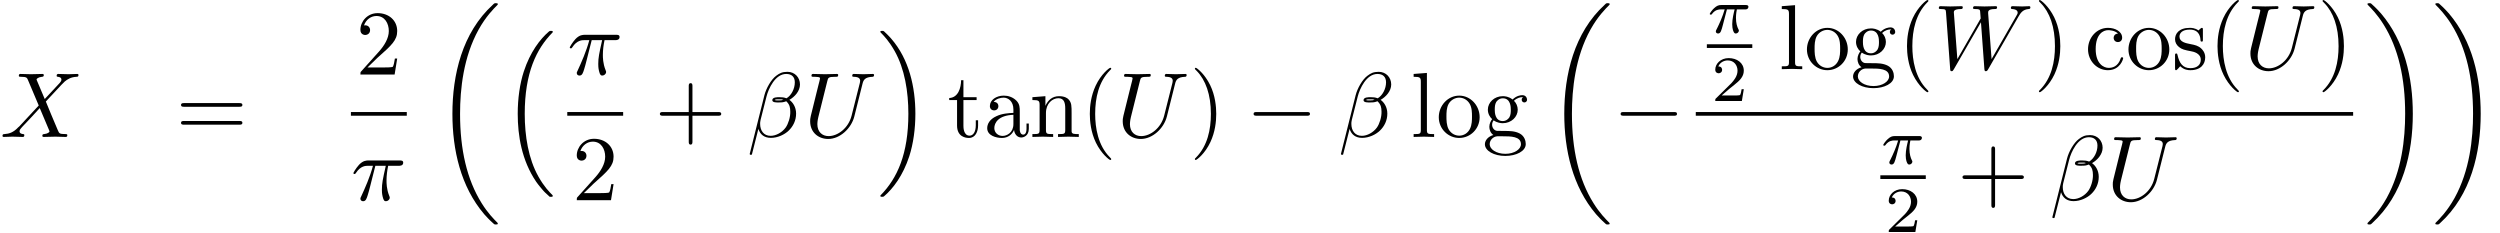
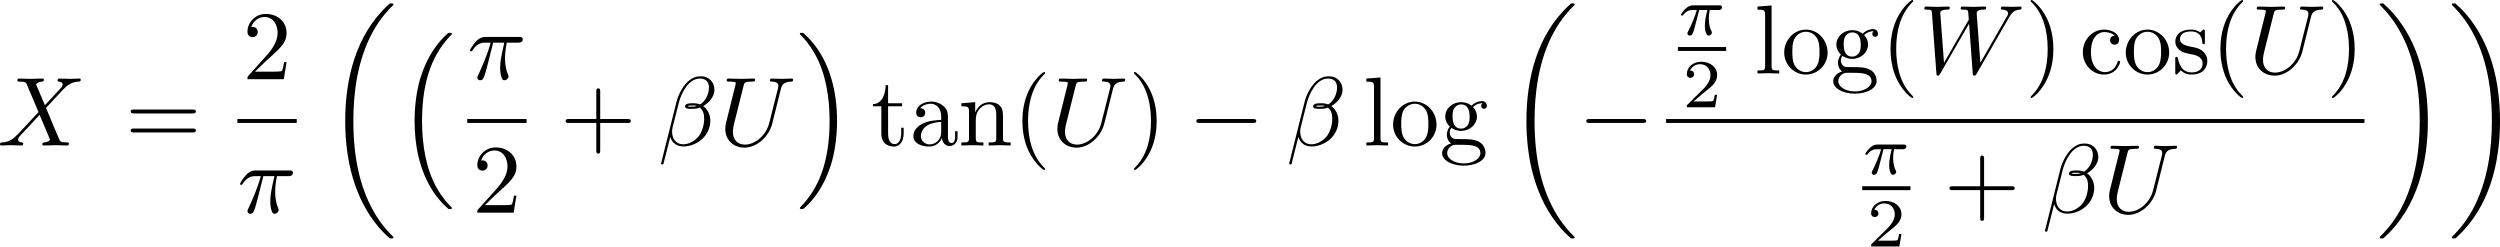
- <svg xmlns="http://www.w3.org/2000/svg" xmlns:xlink="http://www.w3.org/1999/xlink" version="1.1" width="270.047pt" height="25.062pt" viewBox="98.601 73.724 270.047 25.062">
-   <defs>
-     <path id="g4-50" d="M3.522-1.269H3.285C3.264-1.116 3.194-.704 3.103-.635C3.048-.593 2.511-.593 2.413-.593H1.13C1.862-1.241 2.106-1.437 2.525-1.764C3.041-2.176 3.522-2.608 3.522-3.271C3.522-4.115 2.783-4.631 1.89-4.631C1.025-4.631 .439-4.024 .439-3.382C.439-3.027 .739-2.992 .809-2.992C.976-2.992 1.179-3.11 1.179-3.361C1.179-3.487 1.13-3.731 .767-3.731C.983-4.226 1.458-4.38 1.785-4.38C2.483-4.38 2.845-3.836 2.845-3.271C2.845-2.664 2.413-2.183 2.19-1.932L.509-.272C.439-.209 .439-.195 .439 0H3.313L3.522-1.269Z" />
-     <path id="g3-40" d="M3.298 2.391C3.298 2.361 3.298 2.341 3.128 2.172C1.883 .917 1.564-.966 1.564-2.491C1.564-4.224 1.943-5.958 3.168-7.203C3.298-7.323 3.298-7.342 3.298-7.372C3.298-7.442 3.258-7.472 3.198-7.472C3.098-7.472 2.202-6.795 1.614-5.529C1.106-4.433 .986-3.328 .986-2.491C.986-1.714 1.096-.508 1.644 .618C2.242 1.843 3.098 2.491 3.198 2.491C3.258 2.491 3.298 2.461 3.298 2.391Z" />
-     <path id="g3-41" d="M2.879-2.491C2.879-3.268 2.77-4.473 2.222-5.599C1.624-6.824 .767-7.472 .667-7.472C.608-7.472 .568-7.432 .568-7.372C.568-7.342 .568-7.323 .757-7.143C1.733-6.157 2.301-4.573 2.301-2.491C2.301-.787 1.933 .966 .697 2.222C.568 2.341 .568 2.361 .568 2.391C.568 2.451 .608 2.491 .667 2.491C.767 2.491 1.664 1.813 2.252 .548C2.76-.548 2.879-1.654 2.879-2.491Z" />
-     <path id="g3-43" d="M4.075-2.291H6.854C6.994-2.291 7.183-2.291 7.183-2.491S6.994-2.69 6.854-2.69H4.075V-5.479C4.075-5.619 4.075-5.808 3.875-5.808S3.676-5.619 3.676-5.479V-2.69H.887C.747-2.69 .558-2.69 .558-2.491S.747-2.291 .887-2.291H3.676V.498C3.676 .638 3.676 .827 3.875 .827S4.075 .638 4.075 .498V-2.291Z" />
-     <path id="g3-50" d="M1.265-.767L2.321-1.793C3.875-3.168 4.473-3.706 4.473-4.702C4.473-5.838 3.577-6.635 2.361-6.635C1.235-6.635 .498-5.719 .498-4.832C.498-4.274 .996-4.274 1.026-4.274C1.196-4.274 1.544-4.394 1.544-4.802C1.544-5.061 1.365-5.32 1.016-5.32C.936-5.32 .917-5.32 .887-5.31C1.116-5.958 1.654-6.326 2.232-6.326C3.138-6.326 3.567-5.519 3.567-4.702C3.567-3.905 3.068-3.118 2.521-2.501L.608-.369C.498-.259 .498-.239 .498 0H4.194L4.473-1.733H4.224C4.174-1.435 4.105-.996 4.005-.847C3.935-.767 3.278-.767 3.059-.767H1.265Z" />
-     <path id="g3-61" d="M6.844-3.258C6.994-3.258 7.183-3.258 7.183-3.457S6.994-3.656 6.854-3.656H.887C.747-3.656 .558-3.656 .558-3.457S.747-3.258 .897-3.258H6.844ZM6.854-1.325C6.994-1.325 7.183-1.325 7.183-1.524S6.994-1.724 6.844-1.724H.897C.747-1.724 .558-1.724 .558-1.524S.747-1.325 .887-1.325H6.854Z" />
-     <path id="g3-97" d="M3.318-.757C3.357-.359 3.626 .06 4.095 .06C4.304 .06 4.912-.08 4.912-.887V-1.445H4.663V-.887C4.663-.309 4.413-.249 4.304-.249C3.975-.249 3.935-.697 3.935-.747V-2.74C3.935-3.158 3.935-3.547 3.577-3.915C3.188-4.304 2.69-4.463 2.212-4.463C1.395-4.463 .707-3.995 .707-3.337C.707-3.039 .907-2.869 1.166-2.869C1.445-2.869 1.624-3.068 1.624-3.328C1.624-3.447 1.574-3.776 1.116-3.786C1.385-4.134 1.873-4.244 2.192-4.244C2.68-4.244 3.248-3.856 3.248-2.969V-2.6C2.74-2.57 2.042-2.54 1.415-2.242C.667-1.903 .418-1.385 .418-.946C.418-.139 1.385 .11 2.012 .11C2.67 .11 3.128-.289 3.318-.757ZM3.248-2.391V-1.395C3.248-.448 2.531-.11 2.082-.11C1.594-.11 1.186-.458 1.186-.956C1.186-1.504 1.604-2.331 3.248-2.391Z" />
-     <path id="g3-99" d="M1.166-2.172C1.166-3.796 1.983-4.214 2.511-4.214C2.6-4.214 3.228-4.204 3.577-3.846C3.168-3.816 3.108-3.517 3.108-3.387C3.108-3.128 3.288-2.929 3.567-2.929C3.826-2.929 4.025-3.098 4.025-3.397C4.025-4.075 3.268-4.463 2.501-4.463C1.255-4.463 .339-3.387 .339-2.152C.339-.877 1.325 .11 2.481 .11C3.816 .11 4.134-1.086 4.134-1.186S4.035-1.285 4.005-1.285C3.915-1.285 3.895-1.245 3.875-1.186C3.587-.259 2.939-.139 2.57-.139C2.042-.139 1.166-.568 1.166-2.172Z" />
-     <path id="g3-103" d="M2.212-1.714C1.345-1.714 1.345-2.71 1.345-2.939C1.345-3.208 1.355-3.527 1.504-3.776C1.584-3.895 1.813-4.174 2.212-4.174C3.078-4.174 3.078-3.178 3.078-2.949C3.078-2.68 3.068-2.361 2.919-2.112C2.839-1.993 2.61-1.714 2.212-1.714ZM1.056-1.325C1.056-1.365 1.056-1.594 1.225-1.793C1.614-1.514 2.022-1.484 2.212-1.484C3.138-1.484 3.826-2.172 3.826-2.939C3.826-3.308 3.666-3.676 3.417-3.905C3.776-4.244 4.134-4.294 4.314-4.294C4.334-4.294 4.384-4.294 4.413-4.284C4.304-4.244 4.254-4.134 4.254-4.015C4.254-3.846 4.384-3.726 4.543-3.726C4.643-3.726 4.832-3.796 4.832-4.025C4.832-4.194 4.712-4.513 4.324-4.513C4.125-4.513 3.686-4.453 3.268-4.045C2.849-4.374 2.431-4.403 2.212-4.403C1.285-4.403 .598-3.716 .598-2.949C.598-2.511 .817-2.132 1.066-1.923C.936-1.773 .757-1.445 .757-1.096C.757-.787 .887-.408 1.196-.209C.598-.04 .279 .389 .279 .787C.279 1.504 1.265 2.052 2.481 2.052C3.656 2.052 4.692 1.544 4.692 .767C4.692 .418 4.553-.09 4.045-.369C3.517-.648 2.939-.648 2.331-.648C2.082-.648 1.654-.648 1.584-.658C1.265-.697 1.056-1.006 1.056-1.325ZM2.491 1.823C1.484 1.823 .797 1.315 .797 .787C.797 .329 1.176-.04 1.614-.07H2.202C3.059-.07 4.174-.07 4.174 .787C4.174 1.325 3.467 1.823 2.491 1.823Z" />
-     <path id="g3-108" d="M1.763-6.914L.329-6.804V-6.496C1.026-6.496 1.106-6.426 1.106-5.938V-.757C1.106-.309 .996-.309 .329-.309V0C.658-.01 1.186-.03 1.435-.03S2.172-.01 2.54 0V-.309C1.873-.309 1.763-.309 1.763-.757V-6.914Z" />
-     <path id="g3-110" d="M1.096-3.427V-.757C1.096-.309 .986-.309 .319-.309V0C.667-.01 1.176-.03 1.445-.03C1.704-.03 2.222-.01 2.56 0V-.309C1.893-.309 1.783-.309 1.783-.757V-2.59C1.783-3.626 2.491-4.184 3.128-4.184C3.756-4.184 3.866-3.646 3.866-3.078V-.757C3.866-.309 3.756-.309 3.088-.309V0C3.437-.01 3.945-.03 4.214-.03C4.473-.03 4.991-.01 5.33 0V-.309C4.812-.309 4.563-.309 4.553-.608V-2.511C4.553-3.367 4.553-3.676 4.244-4.035C4.105-4.204 3.776-4.403 3.198-4.403C2.471-4.403 2.002-3.975 1.724-3.357V-4.403L.319-4.294V-3.985C1.016-3.985 1.096-3.915 1.096-3.427Z" />
-     <path id="g3-111" d="M4.692-2.132C4.692-3.407 3.696-4.463 2.491-4.463C1.245-4.463 .279-3.377 .279-2.132C.279-.847 1.315 .11 2.481 .11C3.686 .11 4.692-.867 4.692-2.132ZM2.491-.139C2.062-.139 1.624-.349 1.355-.807C1.106-1.245 1.106-1.853 1.106-2.212C1.106-2.6 1.106-3.138 1.345-3.577C1.614-4.035 2.082-4.244 2.481-4.244C2.919-4.244 3.347-4.025 3.606-3.597S3.866-2.59 3.866-2.212C3.866-1.853 3.866-1.315 3.646-.877C3.427-.428 2.989-.139 2.491-.139Z" />
-     <path id="g3-115" d="M2.072-1.933C2.291-1.893 3.108-1.733 3.108-1.016C3.108-.508 2.76-.11 1.983-.11C1.146-.11 .787-.677 .598-1.524C.568-1.654 .558-1.694 .458-1.694C.329-1.694 .329-1.624 .329-1.445V-.13C.329 .04 .329 .11 .438 .11C.488 .11 .498 .1 .687-.09C.707-.11 .707-.13 .887-.319C1.325 .1 1.773 .11 1.983 .11C3.128 .11 3.587-.558 3.587-1.275C3.587-1.803 3.288-2.102 3.168-2.222C2.839-2.54 2.451-2.62 2.032-2.7C1.474-2.809 .807-2.939 .807-3.517C.807-3.866 1.066-4.274 1.923-4.274C3.019-4.274 3.068-3.377 3.088-3.068C3.098-2.979 3.188-2.979 3.208-2.979C3.337-2.979 3.337-3.029 3.337-3.218V-4.224C3.337-4.394 3.337-4.463 3.228-4.463C3.178-4.463 3.158-4.463 3.029-4.344C2.999-4.304 2.899-4.214 2.859-4.184C2.481-4.463 2.072-4.463 1.923-4.463C.707-4.463 .329-3.796 .329-3.238C.329-2.889 .488-2.61 .757-2.391C1.076-2.132 1.355-2.072 2.072-1.933Z" />
-     <path id="g3-116" d="M1.724-3.985H3.148V-4.294H1.724V-6.127H1.474C1.465-5.31 1.166-4.244 .189-4.204V-3.985H1.036V-1.235C1.036-.01 1.963 .11 2.321 .11C3.029 .11 3.308-.598 3.308-1.235V-1.803H3.059V-1.255C3.059-.518 2.76-.139 2.391-.139C1.724-.139 1.724-1.046 1.724-1.215V-3.985Z" />
-     <path id="g1-12" d="M5.729-5.669C5.729-6.416 5.181-7.034 4.374-7.034C3.796-7.034 3.517-6.874 3.168-6.615C2.62-6.217 2.072-5.25 1.883-4.493L.299 1.833C.289 1.873 .339 1.933 .418 1.933S.528 1.913 .538 1.883L1.235-.867C1.425-.269 1.863 .1 2.59 .1S4.065-.249 4.513-.687C4.991-1.146 5.31-1.783 5.31-2.521C5.31-3.238 4.941-3.756 4.583-4.005C5.161-4.334 5.729-4.951 5.729-5.669ZM3.935-4.015C3.806-3.965 3.696-3.945 3.457-3.945C3.318-3.945 3.118-3.935 3.019-3.985C3.039-4.085 3.397-4.065 3.507-4.065C3.716-4.065 3.806-4.065 3.935-4.015ZM5.171-5.898C5.171-5.2 4.792-4.483 4.274-4.174C4.005-4.274 3.806-4.294 3.507-4.294C3.298-4.294 2.74-4.304 2.74-3.975C2.73-3.696 3.248-3.726 3.427-3.726C3.796-3.726 3.945-3.736 4.244-3.856C4.623-3.497 4.672-3.188 4.682-2.73C4.702-2.152 4.463-1.405 4.184-1.016C3.796-.478 3.128-.12 2.56-.12C1.803-.12 1.425-.697 1.425-1.405C1.425-1.504 1.425-1.654 1.474-1.843L2.112-4.364C2.331-5.22 3.049-6.804 4.244-6.804C4.822-6.804 5.171-6.496 5.171-5.898Z" />
-     <path id="g1-25" d="M2.64-3.716H3.766C3.437-2.242 3.347-1.813 3.347-1.146C3.347-.996 3.347-.727 3.427-.389C3.527 .05 3.636 .11 3.786 .11C3.985 .11 4.194-.07 4.194-.269C4.194-.329 4.194-.349 4.134-.488C3.846-1.205 3.846-1.853 3.846-2.132C3.846-2.66 3.915-3.198 4.025-3.716H5.161C5.29-3.716 5.649-3.716 5.649-4.055C5.649-4.294 5.44-4.294 5.25-4.294H1.913C1.694-4.294 1.315-4.294 .877-3.826C.528-3.437 .269-2.979 .269-2.929C.269-2.919 .269-2.829 .389-2.829C.468-2.829 .488-2.869 .548-2.949C1.036-3.716 1.614-3.716 1.813-3.716H2.381C2.062-2.511 1.524-1.305 1.106-.399C1.026-.249 1.026-.229 1.026-.159C1.026 .03 1.186 .11 1.315 .11C1.614 .11 1.694-.169 1.813-.538C1.953-.996 1.953-1.016 2.082-1.514L2.64-3.716Z" />
-     <path id="g1-85" d="M6.326-5.758C6.426-6.167 6.605-6.466 7.402-6.496C7.452-6.496 7.572-6.506 7.572-6.695C7.572-6.705 7.572-6.804 7.442-6.804C7.113-6.804 6.765-6.775 6.426-6.775S5.719-6.804 5.39-6.804C5.33-6.804 5.21-6.804 5.21-6.605C5.21-6.496 5.31-6.496 5.39-6.496C5.958-6.486 6.067-6.276 6.067-6.057C6.067-6.027 6.047-5.878 6.037-5.848L5.141-2.291C4.802-.956 3.656-.09 2.66-.09C1.983-.09 1.445-.528 1.445-1.385C1.445-1.405 1.445-1.724 1.554-2.162L2.521-6.037C2.61-6.396 2.63-6.496 3.357-6.496C3.616-6.496 3.696-6.496 3.696-6.695C3.696-6.804 3.587-6.804 3.557-6.804C3.278-6.804 2.56-6.775 2.281-6.775C1.993-6.775 1.285-6.804 .996-6.804C.917-6.804 .807-6.804 .807-6.605C.807-6.496 .897-6.496 1.086-6.496C1.106-6.496 1.295-6.496 1.465-6.476C1.644-6.456 1.733-6.446 1.733-6.316C1.733-6.257 1.624-5.838 1.564-5.609L1.345-4.732C1.255-4.344 .777-2.461 .737-2.271C.667-1.993 .667-1.843 .667-1.694C.667-.478 1.574 .219 2.62 .219C3.875 .219 5.111-.907 5.44-2.222L6.326-5.758Z" />
-     <path id="g1-87" d="M9.136-5.649C9.385-6.087 9.624-6.446 10.252-6.496C10.341-6.506 10.441-6.506 10.441-6.695C10.441-6.735 10.401-6.804 10.321-6.804C10.082-6.804 9.803-6.775 9.554-6.775C9.215-6.775 8.847-6.804 8.518-6.804C8.458-6.804 8.329-6.804 8.329-6.615C8.329-6.506 8.418-6.496 8.478-6.496C8.717-6.486 9.066-6.406 9.066-6.107C9.066-5.998 9.016-5.918 8.936-5.778L6.247-1.086L5.878-6.027C5.868-6.227 5.848-6.486 6.575-6.496C6.745-6.496 6.844-6.496 6.844-6.695C6.844-6.795 6.735-6.804 6.695-6.804C6.296-6.804 5.878-6.775 5.479-6.775C5.25-6.775 4.663-6.804 4.433-6.804C4.374-6.804 4.244-6.804 4.244-6.605C4.244-6.496 4.344-6.496 4.483-6.496C4.922-6.496 4.991-6.436 5.011-6.247L5.071-5.479L2.55-1.086L2.172-6.137C2.172-6.257 2.172-6.486 2.929-6.496C3.029-6.496 3.138-6.496 3.138-6.695C3.138-6.804 3.019-6.804 2.999-6.804C2.6-6.804 2.182-6.775 1.773-6.775C1.425-6.775 1.066-6.804 .727-6.804C.677-6.804 .548-6.804 .548-6.615C.548-6.496 .638-6.496 .797-6.496C1.295-6.496 1.305-6.406 1.325-6.127L1.773-.04C1.783 .139 1.793 .219 1.933 .219C2.052 .219 2.082 .159 2.172 .01L5.101-5.071L5.469-.04C5.489 .169 5.509 .219 5.629 .219C5.758 .219 5.818 .12 5.868 .03L9.136-5.649Z" />
-     <path id="g1-88" d="M4.832-4.095L3.995-6.077C3.965-6.157 3.945-6.197 3.945-6.207C3.945-6.267 4.115-6.456 4.533-6.496C4.633-6.506 4.732-6.516 4.732-6.685C4.732-6.804 4.613-6.804 4.583-6.804C4.174-6.804 3.746-6.775 3.328-6.775C3.078-6.775 2.461-6.804 2.212-6.804C2.152-6.804 2.032-6.804 2.032-6.605C2.032-6.496 2.132-6.496 2.262-6.496C2.859-6.496 2.919-6.396 3.009-6.177L4.184-3.397L2.082-1.136L1.953-1.026C1.465-.498 .996-.339 .488-.309C.359-.299 .269-.299 .269-.11C.269-.1 .269 0 .399 0C.697 0 1.026-.03 1.335-.03C1.704-.03 2.092 0 2.451 0C2.511 0 2.63 0 2.63-.199C2.63-.299 2.531-.309 2.511-.309C2.421-.319 2.112-.339 2.112-.618C2.112-.777 2.262-.936 2.381-1.066L3.397-2.142L4.294-3.118L5.3-.737C5.34-.628 5.35-.618 5.35-.598C5.35-.518 5.161-.349 4.772-.309C4.663-.299 4.573-.289 4.573-.12C4.573 0 4.682 0 4.722 0C5.001 0 5.699-.03 5.978-.03C6.227-.03 6.834 0 7.083 0C7.153 0 7.273 0 7.273-.189C7.273-.309 7.173-.309 7.093-.309C6.426-.319 6.406-.349 6.237-.747C5.848-1.674 5.181-3.228 4.951-3.826C5.629-4.523 6.675-5.709 6.994-5.988C7.283-6.227 7.661-6.466 8.259-6.496C8.389-6.506 8.478-6.506 8.478-6.695C8.478-6.705 8.478-6.804 8.349-6.804C8.05-6.804 7.721-6.775 7.412-6.775C7.044-6.775 6.665-6.804 6.306-6.804C6.247-6.804 6.117-6.804 6.117-6.605C6.117-6.535 6.167-6.506 6.237-6.496C6.326-6.486 6.635-6.466 6.635-6.187C6.635-6.047 6.526-5.918 6.446-5.828L4.832-4.095Z" />
-     <path id="g5-16" d="M5.131 17.415C5.151 17.425 5.24 17.524 5.25 17.524H5.469C5.499 17.524 5.579 17.514 5.579 17.425C5.579 17.385 5.559 17.365 5.539 17.335C5.181 16.976 4.643 16.428 4.025 15.333C2.949 13.42 2.55 10.959 2.55 8.568C2.55 4.144 3.806 1.544 5.549-.219C5.579-.249 5.579-.279 5.579-.299C5.579-.399 5.509-.399 5.39-.399C5.26-.399 5.24-.399 5.151-.319C4.204 .498 3.138 1.883 2.451 3.985C2.022 5.3 1.793 6.904 1.793 8.558C1.793 10.919 2.222 13.589 3.786 15.9C4.055 16.289 4.423 16.697 4.423 16.707C4.523 16.827 4.663 16.986 4.742 17.056L5.131 17.415Z" />
-     <path id="g5-17" d="M4.144 8.558C4.144 5.699 3.477 2.66 1.514 .418C1.375 .259 1.006-.13 .767-.339C.697-.399 .677-.399 .548-.399C.448-.399 .359-.399 .359-.299C.359-.259 .399-.219 .418-.199C.757 .149 1.295 .697 1.913 1.793C2.989 3.706 3.387 6.167 3.387 8.558C3.387 12.882 2.192 15.522 .399 17.345C.379 17.365 .359 17.395 .359 17.425C.359 17.524 .448 17.524 .548 17.524C.677 17.524 .697 17.524 .787 17.445C1.733 16.628 2.8 15.243 3.487 13.141C3.925 11.776 4.144 10.162 4.144 8.558Z" />
-     <path id="g5-18" d="M6.974 23.402C6.974 23.362 6.954 23.342 6.934 23.313C6.565 22.944 5.898 22.276 5.23 21.2C3.626 18.63 2.899 15.392 2.899 11.557C2.899 8.877 3.258 5.42 4.902 2.451C5.689 1.036 6.506 .219 6.944-.219C6.974-.249 6.974-.269 6.974-.299C6.974-.399 6.904-.399 6.765-.399S6.605-.399 6.456-.249C3.118 2.79 2.072 7.352 2.072 11.547C2.072 15.462 2.969 19.407 5.499 22.386C5.699 22.615 6.077 23.024 6.486 23.382C6.605 23.502 6.625 23.502 6.765 23.502S6.974 23.502 6.974 23.402Z" />
-     <path id="g5-19" d="M5.25 11.557C5.25 7.641 4.354 3.696 1.823 .717C1.624 .488 1.245 .08 .837-.279C.717-.399 .697-.399 .558-.399C.438-.399 .349-.399 .349-.299C.349-.259 .389-.219 .408-.199C.757 .159 1.425 .827 2.092 1.903C3.696 4.473 4.423 7.711 4.423 11.547C4.423 14.227 4.065 17.684 2.421 20.653C1.634 22.067 .807 22.894 .389 23.313C.369 23.342 .349 23.372 .349 23.402C.349 23.502 .438 23.502 .558 23.502C.697 23.502 .717 23.502 .867 23.352C4.204 20.314 5.25 15.751 5.25 11.557Z" />
-     <path id="g0-0" d="M6.565-2.291C6.735-2.291 6.914-2.291 6.914-2.491S6.735-2.69 6.565-2.69H1.176C1.006-2.69 .827-2.69 .827-2.491S1.006-2.291 1.176-2.291H6.565Z" />
-     <path id="g2-25" d="M2.169-2.532H2.999C2.894-2.113 2.741-1.478 2.741-.928C2.741-.649 2.776-.46 2.817-.307C2.929 .042 3.02 .07 3.131 .07C3.292 .07 3.459-.077 3.459-.244C3.459-.3 3.445-.328 3.403-.398C3.271-.656 3.145-1.053 3.145-1.625C3.145-1.757 3.145-2.036 3.243-2.532H4.115C4.24-2.532 4.296-2.532 4.373-2.587C4.47-2.657 4.491-2.769 4.491-2.803C4.491-3.006 4.31-3.006 4.191-3.006H1.562C1.276-3.006 1.081-2.943 .767-2.65C.586-2.49 .314-2.113 .314-2.05C.314-1.967 .404-1.967 .432-1.967C.509-1.967 .516-1.981 .558-2.043C.914-2.532 1.346-2.532 1.499-2.532H1.925C1.709-1.764 1.332-.941 1.123-.523C1.081-.432 1.011-.286 .99-.258C.983-.23 .969-.202 .969-.153C.969-.042 1.053 .07 1.213 .07C1.492 .07 1.569-.244 1.736-.872L2.169-2.532Z" />
+ <svg xmlns="http://www.w3.org/2000/svg" xmlns:xlink="http://www.w3.org/1999/xlink" version="1.1" width="254.194pt" height="25.062pt" viewBox="98.601 73.724 254.194 25.062" id="svg132">
+   <defs id="defs27">
+     <path id="g4-50" d="M 3.522,-1.269 H 3.285 c -0.021,0.153 -0.091,0.565 -0.181,0.635 -0.056,0.042 -0.593,0.042 -0.69,0.042 H 1.13 c 0.732,-0.649 0.976,-0.844 1.395,-1.172 0.516,-0.411 0.997,-0.844 0.997,-1.506 0,-0.844 -0.739,-1.36 -1.632,-1.36 -0.865,0 -1.451,0.607 -1.451,1.248 0,0.356 0.3,0.391 0.37,0.391 0.167,0 0.37,-0.119 0.37,-0.37 0,-0.126 -0.049,-0.37 -0.411,-0.37 0.216,-0.495 0.69,-0.649 1.018,-0.649 0.697,0 1.06,0.544 1.06,1.109 0,0.607 -0.432,1.088 -0.656,1.339 L 0.509,-0.272 C 0.439,-0.209 0.439,-0.195 0.439,0 h 2.873 z" />
+     <path id="g3-40" d="m 3.298,2.391 c 0,-0.03 0,-0.05 -0.169,-0.219 -1.245,-1.255 -1.564,-3.138 -1.564,-4.663 0,-1.733 0.379,-3.467 1.604,-4.712 0.13,-0.12 0.13,-0.139 0.13,-0.169 0,-0.07 -0.04,-0.1 -0.1,-0.1 -0.1,0 -0.996,0.677 -1.584,1.943 -0.508,1.096 -0.628,2.202 -0.628,3.039 0,0.777 0.11,1.983 0.658,3.108 0.598,1.225 1.455,1.873 1.554,1.873 0.06,0 0.1,-0.03 0.1,-0.1 z" />
+     <path id="g3-41" d="m 2.879,-2.491 c 0,-0.777 -0.11,-1.983 -0.658,-3.108 C 1.624,-6.824 0.767,-7.472 0.667,-7.472 c -0.06,0 -0.1,0.04 -0.1,0.1 0,0.03 0,0.05 0.189,0.229 0.976,0.986 1.544,2.57 1.544,4.653 0,1.704 -0.369,3.457 -1.604,4.712 C 0.568,2.341 0.568,2.361 0.568,2.391 c 0,0.06 0.04,0.1 0.1,0.1 0.1,0 0.996,-0.677 1.584,-1.943 0.508,-1.096 0.628,-2.202 0.628,-3.039 z" />
+     <path id="g3-43" d="m 4.075,-2.291 h 2.78 c 0.139,0 0.329,0 0.329,-0.199 0,-0.199 -0.189,-0.199 -0.329,-0.199 H 4.075 v -2.79 c 0,-0.139 0,-0.329 -0.199,-0.329 -0.199,0 -0.199,0.189 -0.199,0.329 v 2.79 H 0.887 c -0.139,0 -0.329,0 -0.329,0.199 0,0.199 0.189,0.199 0.329,0.199 h 2.79 v 2.79 c 0,0.139 0,0.329 0.199,0.329 0.199,0 0.199,-0.189 0.199,-0.329 z" />
+     <path id="g3-50" d="m 1.265,-0.767 1.056,-1.026 c 1.554,-1.375 2.152,-1.913 2.152,-2.909 0,-1.136 -0.897,-1.933 -2.112,-1.933 -1.126,0 -1.863,0.917 -1.863,1.803 0,0.558 0.498,0.558 0.528,0.558 0.169,0 0.518,-0.12 0.518,-0.528 0,-0.259 -0.179,-0.518 -0.528,-0.518 -0.08,0 -0.1,0 -0.13,0.01 0.229,-0.648 0.767,-1.016 1.345,-1.016 0.907,0 1.335,0.807 1.335,1.624 0,0.797 -0.498,1.584 -1.046,2.202 L 0.608,-0.369 C 0.498,-0.259 0.498,-0.239 0.498,0 H 4.194 L 4.473,-1.733 H 4.224 c -0.05,0.299 -0.12,0.737 -0.219,0.887 -0.07,0.08 -0.727,0.08 -0.946,0.08 z" />
+     <path id="g3-61" d="m 6.844,-3.258 c 0.149,0 0.339,0 0.339,-0.199 0,-0.199 -0.189,-0.199 -0.329,-0.199 H 0.887 c -0.139,0 -0.329,0 -0.329,0.199 0,0.199 0.189,0.199 0.339,0.199 z m 0.01,1.933 c 0.139,0 0.329,0 0.329,-0.199 0,-0.199 -0.189,-0.199 -0.339,-0.199 H 0.897 c -0.149,0 -0.339,0 -0.339,0.199 0,0.199 0.189,0.199 0.329,0.199 z" />
+     <path id="g3-97" d="m 3.318,-0.757 c 0.04,0.399 0.309,0.817 0.777,0.817 0.209,0 0.817,-0.139 0.817,-0.946 V -1.445 H 4.663 v 0.558 c 0,0.578 -0.249,0.638 -0.359,0.638 -0.329,0 -0.369,-0.448 -0.369,-0.498 v -1.993 c 0,-0.418 0,-0.807 -0.359,-1.176 -0.389,-0.389 -0.887,-0.548 -1.365,-0.548 -0.817,0 -1.504,0.468 -1.504,1.126 0,0.299 0.199,0.468 0.458,0.468 0.279,0 0.458,-0.199 0.458,-0.458 0,-0.12 -0.05,-0.448 -0.508,-0.458 0.269,-0.349 0.757,-0.458 1.076,-0.458 0.488,0 1.056,0.389 1.056,1.275 v 0.369 c -0.508,0.03 -1.205,0.06 -1.833,0.359 -0.747,0.339 -0.996,0.857 -0.996,1.295 0,0.807 0.966,1.056 1.594,1.056 0.658,0 1.116,-0.399 1.305,-0.867 z M 3.248,-2.391 v 0.996 c 0,0.946 -0.717,1.285 -1.166,1.285 -0.488,0 -0.897,-0.349 -0.897,-0.847 0,-0.548 0.418,-1.375 2.062,-1.435 z" />
+     <path id="g3-99" d="m 1.166,-2.172 c 0,-1.624 0.817,-2.042 1.345,-2.042 0.09,0 0.717,0.01 1.066,0.369 -0.408,0.03 -0.468,0.329 -0.468,0.458 0,0.259 0.179,0.458 0.458,0.458 0.259,0 0.458,-0.169 0.458,-0.468 0,-0.677 -0.757,-1.066 -1.524,-1.066 -1.245,0 -2.162,1.076 -2.162,2.311 0,1.275 0.986,2.262 2.142,2.262 1.335,0 1.654,-1.196 1.654,-1.295 0,-0.1 -0.1,-0.1 -0.13,-0.1 -0.09,0 -0.11,0.04 -0.13,0.1 -0.289,0.927 -0.936,1.046 -1.305,1.046 -0.528,0 -1.405,-0.428 -1.405,-2.032 z" />
+     <path id="g3-103" d="m 2.212,-1.714 c -0.867,0 -0.867,-0.996 -0.867,-1.225 0,-0.269 0.01,-0.588 0.159,-0.837 0.08,-0.12 0.309,-0.399 0.707,-0.399 0.867,0 0.867,0.996 0.867,1.225 0,0.269 -0.01,0.588 -0.159,0.837 -0.08,0.12 -0.309,0.399 -0.707,0.399 z M 1.056,-1.325 c 0,-0.04 0,-0.269 0.169,-0.468 0.389,0.279 0.797,0.309 0.986,0.309 0.927,0 1.614,-0.687 1.614,-1.455 0,-0.369 -0.159,-0.737 -0.408,-0.966 0.359,-0.339 0.717,-0.389 0.897,-0.389 0.02,0 0.07,0 0.1,0.01 -0.11,0.04 -0.159,0.149 -0.159,0.269 0,0.169 0.13,0.289 0.289,0.289 0.1,0 0.289,-0.07 0.289,-0.299 0,-0.169 -0.12,-0.488 -0.508,-0.488 -0.199,0 -0.638,0.06 -1.056,0.468 -0.418,-0.329 -0.837,-0.359 -1.056,-0.359 -0.927,0 -1.614,0.687 -1.614,1.455 0,0.438 0.219,0.817 0.468,1.026 -0.13,0.149 -0.309,0.478 -0.309,0.827 0,0.309 0.13,0.687 0.438,0.887 -0.598,0.169 -0.917,0.598 -0.917,0.996 0,0.717 0.986,1.265 2.202,1.265 1.176,0 2.212,-0.508 2.212,-1.285 0,-0.349 -0.139,-0.857 -0.648,-1.136 -0.528,-0.279 -1.106,-0.279 -1.714,-0.279 -0.249,0 -0.677,0 -0.747,-0.01 C 1.265,-0.697 1.056,-1.006 1.056,-1.325 Z m 1.435,3.148 c -1.006,0 -1.694,-0.508 -1.694,-1.036 0,-0.458 0.379,-0.827 0.817,-0.857 h 0.588 c 0.857,0 1.973,0 1.973,0.857 0,0.538 -0.707,1.036 -1.684,1.036 z" />
+     <path id="g3-108" d="m 1.763,-6.914 -1.435,0.11 v 0.309 c 0.697,0 0.777,0.07 0.777,0.558 v 5.181 c 0,0.448 -0.11,0.448 -0.777,0.448 V 0 c 0.329,-0.01 0.857,-0.03 1.106,-0.03 0.249,0 0.737,0.02 1.106,0.03 v -0.309 c -0.667,0 -0.777,0 -0.777,-0.448 z" />
+     <path id="g3-110" d="m 1.096,-3.427 v 2.67 c 0,0.448 -0.11,0.448 -0.777,0.448 V 0 c 0.349,-0.01 0.857,-0.03 1.126,-0.03 0.259,0 0.777,0.02 1.116,0.03 v -0.309 c -0.667,0 -0.777,0 -0.777,-0.448 v -1.833 c 0,-1.036 0.707,-1.594 1.345,-1.594 0.628,0 0.737,0.538 0.737,1.106 v 2.321 c 0,0.448 -0.11,0.448 -0.777,0.448 V 0 c 0.349,-0.01 0.857,-0.03 1.126,-0.03 0.259,0 0.777,0.02 1.116,0.03 v -0.309 c -0.518,0 -0.767,0 -0.777,-0.299 v -1.903 c 0,-0.857 0,-1.166 -0.309,-1.524 -0.139,-0.169 -0.468,-0.369 -1.046,-0.369 -0.727,0 -1.196,0.428 -1.474,1.046 v -1.046 l -1.405,0.11 v 0.309 c 0.697,0 0.777,0.07 0.777,0.558 z" />
+     <path id="g3-111" d="m 4.692,-2.132 c 0,-1.275 -0.996,-2.331 -2.202,-2.331 -1.245,0 -2.212,1.086 -2.212,2.331 0,1.285 1.036,2.242 2.202,2.242 1.205,0 2.212,-0.976 2.212,-2.242 z M 2.491,-0.139 c -0.428,0 -0.867,-0.209 -1.136,-0.667 -0.249,-0.438 -0.249,-1.046 -0.249,-1.405 0,-0.389 0,-0.927 0.239,-1.365 0.269,-0.458 0.737,-0.667 1.136,-0.667 0.438,0 0.867,0.219 1.126,0.648 0.259,0.428 0.259,1.006 0.259,1.385 0,0.359 0,0.897 -0.219,1.335 -0.219,0.448 -0.658,0.737 -1.156,0.737 z" />
+     <path id="g3-115" d="m 2.072,-1.933 c 0.219,0.04 1.036,0.199 1.036,0.917 0,0.508 -0.349,0.907 -1.126,0.907 -0.837,0 -1.196,-0.568 -1.385,-1.415 -0.03,-0.13 -0.04,-0.169 -0.139,-0.169 -0.13,0 -0.13,0.07 -0.13,0.249 v 1.315 c 0,0.169 0,0.239 0.11,0.239 0.05,0 0.06,-0.01 0.249,-0.199 0.02,-0.02 0.02,-0.04 0.199,-0.229 0.438,0.418 0.887,0.428 1.096,0.428 1.146,0 1.604,-0.667 1.604,-1.385 0,-0.528 -0.299,-0.827 -0.418,-0.946 C 2.839,-2.54 2.451,-2.62 2.032,-2.7 1.474,-2.809 0.807,-2.939 0.807,-3.517 c 0,-0.349 0.259,-0.757 1.116,-0.757 1.096,0 1.146,0.897 1.166,1.205 0.01,0.09 0.1,0.09 0.12,0.09 0.13,0 0.13,-0.05 0.13,-0.239 v -1.006 c 0,-0.169 0,-0.239 -0.11,-0.239 -0.05,0 -0.07,0 -0.199,0.12 -0.03,0.04 -0.13,0.13 -0.169,0.159 -0.379,-0.279 -0.787,-0.279 -0.936,-0.279 -1.215,0 -1.594,0.667 -1.594,1.225 0,0.349 0.159,0.628 0.428,0.847 0.319,0.259 0.598,0.319 1.315,0.458 z" />
+     <path id="g3-116" d="M 1.724,-3.985 H 3.148 V -4.294 H 1.724 V -6.127 H 1.474 c -0.01,0.817 -0.309,1.883 -1.285,1.923 v 0.219 h 0.847 v 2.75 c 0,1.225 0.927,1.345 1.285,1.345 0.707,0 0.986,-0.707 0.986,-1.345 V -1.803 H 3.059 v 0.548 c 0,0.737 -0.299,1.116 -0.667,1.116 -0.667,0 -0.667,-0.907 -0.667,-1.076 z" />
+     <path id="g1-12" d="m 5.729,-5.669 c 0,-0.747 -0.548,-1.365 -1.355,-1.365 -0.578,0 -0.857,0.159 -1.205,0.418 -0.548,0.399 -1.096,1.365 -1.285,2.122 l -1.584,6.326 c -0.01,0.04 0.04,0.1 0.12,0.1 0.08,0 0.11,-0.02 0.12,-0.05 L 1.235,-0.867 c 0.189,0.598 0.628,0.966 1.355,0.966 0.727,0 1.474,-0.349 1.923,-0.787 0.478,-0.458 0.797,-1.096 0.797,-1.833 0,-0.717 -0.369,-1.235 -0.727,-1.484 0.578,-0.329 1.146,-0.946 1.146,-1.664 z m -1.793,1.654 c -0.13,0.05 -0.239,0.07 -0.478,0.07 -0.139,0 -0.339,0.01 -0.438,-0.04 0.02,-0.1 0.379,-0.08 0.488,-0.08 0.209,0 0.299,0 0.428,0.05 z M 5.171,-5.898 c 0,0.697 -0.379,1.415 -0.897,1.724 -0.269,-0.1 -0.468,-0.12 -0.767,-0.12 -0.209,0 -0.767,-0.01 -0.767,0.319 -0.01,0.279 0.508,0.249 0.687,0.249 0.369,0 0.518,-0.01 0.817,-0.13 0.379,0.359 0.428,0.667 0.438,1.126 0.02,0.578 -0.219,1.325 -0.498,1.714 -0.389,0.538 -1.056,0.897 -1.624,0.897 -0.757,0 -1.136,-0.578 -1.136,-1.285 0,-0.1 0,-0.249 0.05,-0.438 L 2.112,-4.364 c 0.219,-0.857 0.936,-2.441 2.132,-2.441 0.578,0 0.927,0.309 0.927,0.907 z" />
+     <path id="g1-25" d="m 2.64,-3.716 h 1.126 c -0.329,1.474 -0.418,1.903 -0.418,2.57 0,0.149 0,0.418 0.08,0.757 0.1,0.438 0.209,0.498 0.359,0.498 0.199,0 0.408,-0.179 0.408,-0.379 0,-0.06 0,-0.08 -0.06,-0.219 -0.289,-0.717 -0.289,-1.365 -0.289,-1.644 0,-0.528 0.07,-1.066 0.179,-1.584 h 1.136 c 0.13,0 0.488,0 0.488,-0.339 0,-0.239 -0.209,-0.239 -0.399,-0.239 H 1.913 c -0.219,0 -0.598,0 -1.036,0.468 -0.349,0.389 -0.608,0.847 -0.608,0.897 0,0.01 0,0.1 0.12,0.1 0.08,0 0.1,-0.04 0.159,-0.12 0.488,-0.767 1.066,-0.767 1.265,-0.767 h 0.568 c -0.319,1.205 -0.857,2.411 -1.275,3.318 -0.08,0.149 -0.08,0.169 -0.08,0.239 0,0.189 0.159,0.269 0.289,0.269 0.299,0 0.379,-0.279 0.498,-0.648 0.139,-0.458 0.139,-0.478 0.269,-0.976 z" />
+     <path id="g1-85" d="m 6.326,-5.758 c 0.1,-0.408 0.279,-0.707 1.076,-0.737 0.05,0 0.169,-0.01 0.169,-0.199 0,-0.01 0,-0.11 -0.13,-0.11 -0.329,0 -0.677,0.03 -1.016,0.03 -0.339,0 -0.707,-0.03 -1.036,-0.03 -0.06,0 -0.179,0 -0.179,0.199 0,0.11 0.1,0.11 0.179,0.11 0.568,0.01 0.677,0.219 0.677,0.438 0,0.03 -0.02,0.179 -0.03,0.209 l -0.897,3.557 c -0.339,1.335 -1.484,2.202 -2.481,2.202 -0.677,0 -1.215,-0.438 -1.215,-1.295 0,-0.02 0,-0.339 0.11,-0.777 L 2.521,-6.037 c 0.09,-0.359 0.11,-0.458 0.837,-0.458 0.259,0 0.339,0 0.339,-0.199 0,-0.11 -0.11,-0.11 -0.139,-0.11 -0.279,0 -0.996,0.03 -1.275,0.03 -0.289,0 -0.996,-0.03 -1.285,-0.03 -0.08,0 -0.189,0 -0.189,0.199 0,0.11 0.09,0.11 0.279,0.11 0.02,0 0.209,0 0.379,0.02 0.179,0.02 0.269,0.03 0.269,0.159 0,0.06 -0.11,0.478 -0.169,0.707 l -0.219,0.877 c -0.09,0.389 -0.568,2.271 -0.608,2.461 -0.07,0.279 -0.07,0.428 -0.07,0.578 0,1.215 0.907,1.913 1.953,1.913 1.255,0 2.491,-1.126 2.819,-2.441 z" />
+     <path id="g1-87" d="m 9.136,-5.649 c 0.249,-0.438 0.488,-0.797 1.116,-0.847 0.09,-0.01 0.189,-0.01 0.189,-0.199 0,-0.04 -0.04,-0.11 -0.12,-0.11 -0.239,0 -0.518,0.03 -0.767,0.03 -0.339,0 -0.707,-0.03 -1.036,-0.03 -0.06,0 -0.189,0 -0.189,0.189 0,0.11 0.09,0.12 0.149,0.12 0.239,0.01 0.588,0.09 0.588,0.389 0,0.11 -0.05,0.189 -0.13,0.329 L 6.247,-1.086 5.878,-6.027 C 5.868,-6.227 5.848,-6.486 6.575,-6.496 c 0.169,0 0.269,0 0.269,-0.199 0,-0.1 -0.11,-0.11 -0.149,-0.11 -0.399,0 -0.817,0.03 -1.215,0.03 -0.229,0 -0.817,-0.03 -1.046,-0.03 -0.06,0 -0.189,0 -0.189,0.199 0,0.11 0.1,0.11 0.239,0.11 0.438,0 0.508,0.06 0.528,0.249 l 0.06,0.767 -2.521,4.394 -0.379,-5.051 c 0,-0.12 0,-0.349 0.757,-0.359 0.1,0 0.209,0 0.209,-0.199 0,-0.11 -0.12,-0.11 -0.139,-0.11 -0.399,0 -0.817,0.03 -1.225,0.03 -0.349,0 -0.707,-0.03 -1.046,-0.03 -0.05,0 -0.179,0 -0.179,0.189 0,0.12 0.09,0.12 0.249,0.12 0.498,0 0.508,0.09 0.528,0.369 l 0.448,6.087 c 0.01,0.179 0.02,0.259 0.159,0.259 0.12,0 0.149,-0.06 0.239,-0.209 l 2.929,-5.081 0.369,5.031 c 0.02,0.209 0.04,0.259 0.159,0.259 0.13,0 0.189,-0.1 0.239,-0.189 z" />
+     <path id="g1-88" d="M 4.832,-4.095 3.995,-6.077 C 3.965,-6.157 3.945,-6.197 3.945,-6.207 c 0,-0.06 0.169,-0.249 0.588,-0.289 0.1,-0.01 0.199,-0.02 0.199,-0.189 0,-0.12 -0.12,-0.12 -0.149,-0.12 -0.408,0 -0.837,0.03 -1.255,0.03 -0.249,0 -0.867,-0.03 -1.116,-0.03 -0.06,0 -0.179,0 -0.179,0.199 0,0.11 0.1,0.11 0.229,0.11 0.598,0 0.658,0.1 0.747,0.319 L 4.184,-3.397 2.082,-1.136 1.953,-1.026 C 1.465,-0.498 0.996,-0.339 0.488,-0.309 0.359,-0.299 0.269,-0.299 0.269,-0.11 0.269,-0.1 0.269,0 0.399,0 0.697,0 1.026,-0.03 1.335,-0.03 1.704,-0.03 2.092,0 2.451,0 c 0.06,0 0.179,0 0.179,-0.199 0,-0.1 -0.1,-0.11 -0.12,-0.11 C 2.421,-0.319 2.112,-0.339 2.112,-0.618 c 0,-0.159 0.149,-0.319 0.269,-0.448 l 1.016,-1.076 0.897,-0.976 1.006,2.381 c 0.04,0.11 0.05,0.12 0.05,0.139 0,0.08 -0.189,0.249 -0.578,0.289 -0.11,0.01 -0.199,0.02 -0.199,0.189 C 4.573,0 4.682,0 4.722,0 5.001,0 5.699,-0.03 5.978,-0.03 6.227,-0.03 6.834,0 7.083,0 c 0.07,0 0.189,0 0.189,-0.189 0,-0.12 -0.1,-0.12 -0.179,-0.12 C 6.426,-0.319 6.406,-0.349 6.237,-0.747 5.848,-1.674 5.181,-3.228 4.951,-3.826 5.629,-4.523 6.675,-5.709 6.994,-5.988 7.283,-6.227 7.661,-6.466 8.259,-6.496 c 0.13,-0.01 0.219,-0.01 0.219,-0.199 0,-0.01 0,-0.11 -0.13,-0.11 -0.299,0 -0.628,0.03 -0.936,0.03 -0.369,0 -0.747,-0.03 -1.106,-0.03 -0.06,0 -0.189,0 -0.189,0.199 0,0.07 0.05,0.1 0.12,0.11 0.09,0.01 0.399,0.03 0.399,0.309 0,0.139 -0.11,0.269 -0.189,0.359 z" />
+     <path id="g5-16" d="m 5.131,17.415 c 0.02,0.01 0.11,0.11 0.12,0.11 h 0.219 c 0.03,0 0.11,-0.01 0.11,-0.1 0,-0.04 -0.02,-0.06 -0.04,-0.09 C 5.181,16.976 4.643,16.428 4.025,15.333 2.949,13.42 2.55,10.959 2.55,8.568 c 0,-4.423 1.255,-7.024 2.999,-8.787 0.03,-0.03 0.03,-0.06 0.03,-0.08 0,-0.1 -0.07,-0.1 -0.189,-0.1 -0.13,0 -0.149,0 -0.239,0.08 C 4.204,0.498 3.138,1.883 2.451,3.985 2.022,5.3 1.793,6.904 1.793,8.558 c 0,2.361 0.428,5.031 1.993,7.342 0.269,0.389 0.638,0.797 0.638,0.807 0.1,0.12 0.239,0.279 0.319,0.349 z" />
+     <path id="g5-17" d="M 4.144,8.558 C 4.144,5.699 3.477,2.66 1.514,0.418 1.375,0.259 1.006,-0.13 0.767,-0.339 0.697,-0.399 0.677,-0.399 0.548,-0.399 c -0.1,0 -0.189,0 -0.189,0.1 0,0.04 0.04,0.08 0.06,0.1 0.339,0.349 0.877,0.897 1.494,1.993 1.076,1.913 1.474,4.374 1.474,6.765 0,4.324 -1.196,6.964 -2.989,8.787 -0.02,0.02 -0.04,0.05 -0.04,0.08 0,0.1 0.09,0.1 0.189,0.1 0.13,0 0.149,0 0.239,-0.08 0.946,-0.817 2.012,-2.202 2.7,-4.304 0.438,-1.365 0.658,-2.979 0.658,-4.583 z" />
+     <path id="g5-18" d="m 6.974,23.402 c 0,-0.04 -0.02,-0.06 -0.04,-0.09 C 6.565,22.944 5.898,22.276 5.23,21.2 3.626,18.63 2.899,15.392 2.899,11.557 c 0,-2.68 0.359,-6.137 2.002,-9.106 0.787,-1.415 1.604,-2.232 2.042,-2.67 0.03,-0.03 0.03,-0.05 0.03,-0.08 0,-0.1 -0.07,-0.1 -0.209,-0.1 -0.139,0 -0.159,0 -0.309,0.149 C 3.118,2.79 2.072,7.352 2.072,11.547 c 0,3.915 0.897,7.861 3.427,10.839 0.199,0.229 0.578,0.638 0.986,0.996 0.12,0.12 0.139,0.12 0.279,0.12 0.139,0 0.209,0 0.209,-0.1 z" />
+     <path id="g5-19" d="M 5.25,11.557 C 5.25,7.641 4.354,3.696 1.823,0.717 1.624,0.488 1.245,0.08 0.837,-0.279 0.717,-0.399 0.697,-0.399 0.558,-0.399 c -0.12,0 -0.209,0 -0.209,0.1 0,0.04 0.04,0.08 0.06,0.1 0.349,0.359 1.016,1.026 1.684,2.102 1.604,2.57 2.331,5.808 2.331,9.644 0,2.68 -0.359,6.137 -2.002,9.106 -0.787,1.415 -1.614,2.242 -2.032,2.66 -0.02,0.03 -0.04,0.06 -0.04,0.09 0,0.1 0.09,0.1 0.209,0.1 0.139,0 0.159,0 0.309,-0.149 3.337,-3.039 4.384,-7.601 4.384,-11.796 z" />
+     <path id="g0-0" d="m 6.565,-2.291 c 0.169,0 0.349,0 0.349,-0.199 0,-0.199 -0.179,-0.199 -0.349,-0.199 H 1.176 c -0.169,0 -0.349,0 -0.349,0.199 0,0.199 0.179,0.199 0.349,0.199 z" />
+     <path id="g2-25" d="m 2.169,-2.532 h 0.83 c -0.105,0.418 -0.258,1.053 -0.258,1.604 0,0.279 0.035,0.467 0.077,0.621 0.112,0.349 0.202,0.377 0.314,0.377 0.16,0 0.328,-0.146 0.328,-0.314 0,-0.056 -0.014,-0.084 -0.056,-0.153 -0.133,-0.258 -0.258,-0.656 -0.258,-1.227 0,-0.133 0,-0.411 0.098,-0.907 H 4.115 c 0.126,0 0.181,0 0.258,-0.056 0.098,-0.07 0.119,-0.181 0.119,-0.216 0,-0.202 -0.181,-0.202 -0.3,-0.202 H 1.562 c -0.286,0 -0.481,0.063 -0.795,0.356 -0.181,0.16 -0.453,0.537 -0.453,0.6 0,0.084 0.091,0.084 0.119,0.084 0.077,0 0.084,-0.014 0.126,-0.077 0.356,-0.488 0.788,-0.488 0.941,-0.488 h 0.425 c -0.216,0.767 -0.593,1.59 -0.802,2.008 -0.042,0.091 -0.112,0.237 -0.133,0.265 -0.007,0.028 -0.021,0.056 -0.021,0.105 0,0.112 0.084,0.223 0.244,0.223 0.279,0 0.356,-0.314 0.523,-0.941 z" />
  </defs>
-   <g id="page1">
-     <use x="98.601" y="88.516" xlink:href="#g1-88" />
-     <use x="117.599" y="88.516" xlink:href="#g3-61" />
-     <use x="137.033" y="81.777" xlink:href="#g3-50" />
-     <rect x="136.506" y="85.826" height=".398" width="6.036" />
-     <use x="136.506" y="95.35" xlink:href="#g1-25" />
-     <use x="145.398" y="74.469" xlink:href="#g5-18" />
-     <use x="152.732" y="77.458" xlink:href="#g5-16" />
-     <use x="159.877" y="81.777" xlink:href="#g1-25" />
-     <rect x="159.877" y="85.826" height=".398" width="6.036" />
-     <use x="160.405" y="95.35" xlink:href="#g3-50" />
-     <use x="169.323" y="88.516" xlink:href="#g3-43" />
-     <use x="179.285" y="88.516" xlink:href="#g1-12" />
-     <use x="185.446" y="88.516" xlink:href="#g1-85" />
-     <use x="193.335" y="77.458" xlink:href="#g5-17" />
-     <use x="200.945" y="88.516" xlink:href="#g3-116" />
-     <use x="204.82" y="88.516" xlink:href="#g3-97" />
-     <use x="209.801" y="88.516" xlink:href="#g3-110" />
-     <use x="215.336" y="88.516" xlink:href="#g3-40" />
-     <use x="219.21" y="88.516" xlink:href="#g1-85" />
-     <use x="227.099" y="88.516" xlink:href="#g3-41" />
-     <use x="233.187" y="88.516" xlink:href="#g0-0" />
-     <use x="243.149" y="88.516" xlink:href="#g1-12" />
-     <use x="250.971" y="88.516" xlink:href="#g3-108" />
-     <use x="253.738" y="88.516" xlink:href="#g3-111" />
-     <use x="258.719" y="88.516" xlink:href="#g3-103" />
-     <use x="265.5" y="74.469" xlink:href="#g5-18" />
-     <use x="272.833" y="88.516" xlink:href="#g0-0" />
-     <use x="282.973" y="77.273" xlink:href="#g2-25" />
-     <rect x="282.973" y="78.506" height=".398" width="4.909" />
-     <use x="283.442" y="84.631" xlink:href="#g4-50" />
-     <use x="290.738" y="81.196" xlink:href="#g3-108" />
-     <use x="293.505" y="81.196" xlink:href="#g3-111" />
-     <use x="298.487" y="81.196" xlink:href="#g3-103" />
-     <use x="303.606" y="81.196" xlink:href="#g3-40" />
-     <use x="307.481" y="81.196" xlink:href="#g1-87" />
-     <use x="318.274" y="81.196" xlink:href="#g3-41" />
-     <use x="323.808" y="81.196" xlink:href="#g3-99" />
-     <use x="328.236" y="81.196" xlink:href="#g3-111" />
-     <use x="333.218" y="81.196" xlink:href="#g3-115" />
-     <use x="337.147" y="81.196" xlink:href="#g3-40" />
-     <use x="341.022" y="81.196" xlink:href="#g1-85" />
-     <use x="348.91" y="81.196" xlink:href="#g3-41" />
-     <rect x="281.777" y="85.826" height=".398" width="71.007" />
-     <use x="301.713" y="91.428" xlink:href="#g2-25" />
-     <rect x="301.713" y="92.66" height=".398" width="4.909" />
-     <use x="302.182" y="98.786" xlink:href="#g4-50" />
-     <use x="310.032" y="95.35" xlink:href="#g3-43" />
-     <use x="319.995" y="95.35" xlink:href="#g1-12" />
-     <use x="326.155" y="95.35" xlink:href="#g1-85" />
-     <use x="353.98" y="74.469" xlink:href="#g5-19" />
-     <use x="361.314" y="74.469" xlink:href="#g5-19" />
+   <g id="page1" transform="translate(-0.2689922,-1.4936523e-6)">
+     <use x="98.601" y="88.516" xlink:href="#g1-88" id="use29" width="100%" height="100%" />
+     <use x="117.599" y="88.516" xlink:href="#g3-61" id="use31" transform="translate(-6)" width="100%" height="100%" />
+     <use x="137.033" y="81.777" xlink:href="#g3-50" id="use33" transform="translate(-13.5)" width="100%" height="100%" />
+     <rect x="123.006" y="85.826" height="0.398" width="6.036" id="rect35" />
+     <use x="136.506" y="95.35" xlink:href="#g1-25" id="use37" transform="translate(-13.5)" width="100%" height="100%" />
+     <use x="145.398" y="74.469" xlink:href="#g5-18" id="use39" transform="translate(-13.5)" width="100%" height="100%" />
+     <use x="152.732" y="77.458" xlink:href="#g5-16" id="use41" transform="translate(-13.5)" width="100%" height="100%" />
+     <use x="159.877" y="81.777" xlink:href="#g1-25" id="use43" transform="translate(-13.5)" width="100%" height="100%" />
+     <rect x="146.377" y="85.826" height="0.398" width="6.036" id="rect45" />
+     <use x="160.405" y="95.35" xlink:href="#g3-50" id="use47" transform="translate(-13.5)" width="100%" height="100%" />
+     <use x="169.323" y="88.516" xlink:href="#g3-43" id="use49" transform="translate(-13.5)" width="100%" height="100%" />
+     <use x="179.285" y="88.516" xlink:href="#g1-12" id="use51" transform="translate(-13.5)" width="100%" height="100%" />
+     <use x="185.446" y="88.516" xlink:href="#g1-85" id="use53" transform="translate(-13.5)" width="100%" height="100%" />
+     <use x="193.335" y="77.458" xlink:href="#g5-17" id="use55" transform="translate(-13.5)" width="100%" height="100%" />
+     <use x="200.945" y="88.516" xlink:href="#g3-116" id="use57" transform="translate(-13.5)" width="100%" height="100%" />
+     <use x="204.82" y="88.516" xlink:href="#g3-97" id="use59" transform="translate(-13.5)" width="100%" height="100%" />
+     <use x="209.801" y="88.516" xlink:href="#g3-110" id="use61" transform="translate(-13.5)" width="100%" height="100%" />
+     <use x="215.336" y="88.516" xlink:href="#g3-40" id="use63" transform="translate(-13.5)" width="100%" height="100%" />
+     <use x="219.21" y="88.516" xlink:href="#g1-85" id="use65" transform="translate(-13.5)" width="100%" height="100%" />
+     <use x="227.099" y="88.516" xlink:href="#g3-41" id="use67" transform="translate(-13.5)" width="100%" height="100%" />
+     <use x="233.187" y="88.516" xlink:href="#g0-0" id="use69" transform="translate(-13.5)" width="100%" height="100%" />
+     <use x="243.149" y="88.516" xlink:href="#g1-12" id="use71" transform="translate(-13.5)" width="100%" height="100%" />
+     <use x="250.971" y="88.516" xlink:href="#g3-108" id="use73" transform="translate(-13.5)" width="100%" height="100%" />
+     <use x="253.738" y="88.516" xlink:href="#g3-111" id="use75" transform="translate(-13.5)" width="100%" height="100%" />
+     <use x="258.719" y="88.516" xlink:href="#g3-103" id="use77" transform="translate(-13.5)" width="100%" height="100%" />
+     <use x="265.5" y="74.469" xlink:href="#g5-18" id="use79" transform="translate(-13.5)" width="100%" height="100%" />
+     <use x="272.833" y="88.516" xlink:href="#g0-0" id="use81" transform="translate(-13.5)" width="100%" height="100%" />
+     <use x="282.973" y="77.273" xlink:href="#g2-25" id="use83" transform="translate(-13.5)" width="100%" height="100%" />
+     <rect x="269.473" y="78.506" height="0.398" width="4.909" id="rect85" />
+     <use x="283.442" y="84.631" xlink:href="#g4-50" id="use87" transform="translate(-13.5)" width="100%" height="100%" />
+     <use x="290.738" y="81.196" xlink:href="#g3-108" id="use89" transform="translate(-13.5)" width="100%" height="100%" />
+     <use x="293.505" y="81.196" xlink:href="#g3-111" id="use91" transform="translate(-13.5)" width="100%" height="100%" />
+     <use x="298.487" y="81.196" xlink:href="#g3-103" id="use93" transform="translate(-13.5)" width="100%" height="100%" />
+     <use x="303.606" y="81.196" xlink:href="#g3-40" id="use95" transform="translate(-13.5)" width="100%" height="100%" />
+     <use x="307.481" y="81.196" xlink:href="#g1-87" id="use97" transform="translate(-13.5)" width="100%" height="100%" />
+     <use x="318.274" y="81.196" xlink:href="#g3-41" id="use99" transform="translate(-13.5)" width="100%" height="100%" />
+     <use x="323.808" y="81.196" xlink:href="#g3-99" id="use101" transform="translate(-13.5)" width="100%" height="100%" />
+     <use x="328.236" y="81.196" xlink:href="#g3-111" id="use103" transform="translate(-13.5)" width="100%" height="100%" />
+     <use x="333.218" y="81.196" xlink:href="#g3-115" id="use105" transform="translate(-13.5)" width="100%" height="100%" />
+     <use x="337.147" y="81.196" xlink:href="#g3-40" id="use107" transform="translate(-13.5)" width="100%" height="100%" />
+     <use x="341.022" y="81.196" xlink:href="#g1-85" id="use109" transform="translate(-13.5)" width="100%" height="100%" />
+     <use x="348.91" y="81.196" xlink:href="#g3-41" id="use111" transform="translate(-13.5)" width="100%" height="100%" />
+     <rect x="268.277" y="85.826" height="0.398" width="71.007" id="rect113" />
+     <use x="301.714" y="91.428" xlink:href="#g2-25" id="use115" transform="translate(-13.5)" width="100%" height="100%" />
+     <rect x="288.214" y="92.66" height="0.398" width="4.909" id="rect117" />
+     <use x="302.182" y="98.786" xlink:href="#g4-50" id="use119" transform="translate(-13.5)" width="100%" height="100%" />
+     <use x="310.032" y="95.35" xlink:href="#g3-43" id="use121" transform="translate(-13.5)" width="100%" height="100%" />
+     <use x="319.995" y="95.35" xlink:href="#g1-12" id="use123" transform="translate(-13.5)" width="100%" height="100%" />
+     <use x="326.155" y="95.35" xlink:href="#g1-85" id="use125" transform="translate(-13.5)" width="100%" height="100%" />
+     <use x="353.98" y="74.469" xlink:href="#g5-19" id="use127" transform="translate(-13.5)" width="100%" height="100%" />
+     <use x="361.314" y="74.469" xlink:href="#g5-19" id="use129" transform="translate(-13.5)" width="100%" height="100%" />
  </g>
</svg>
